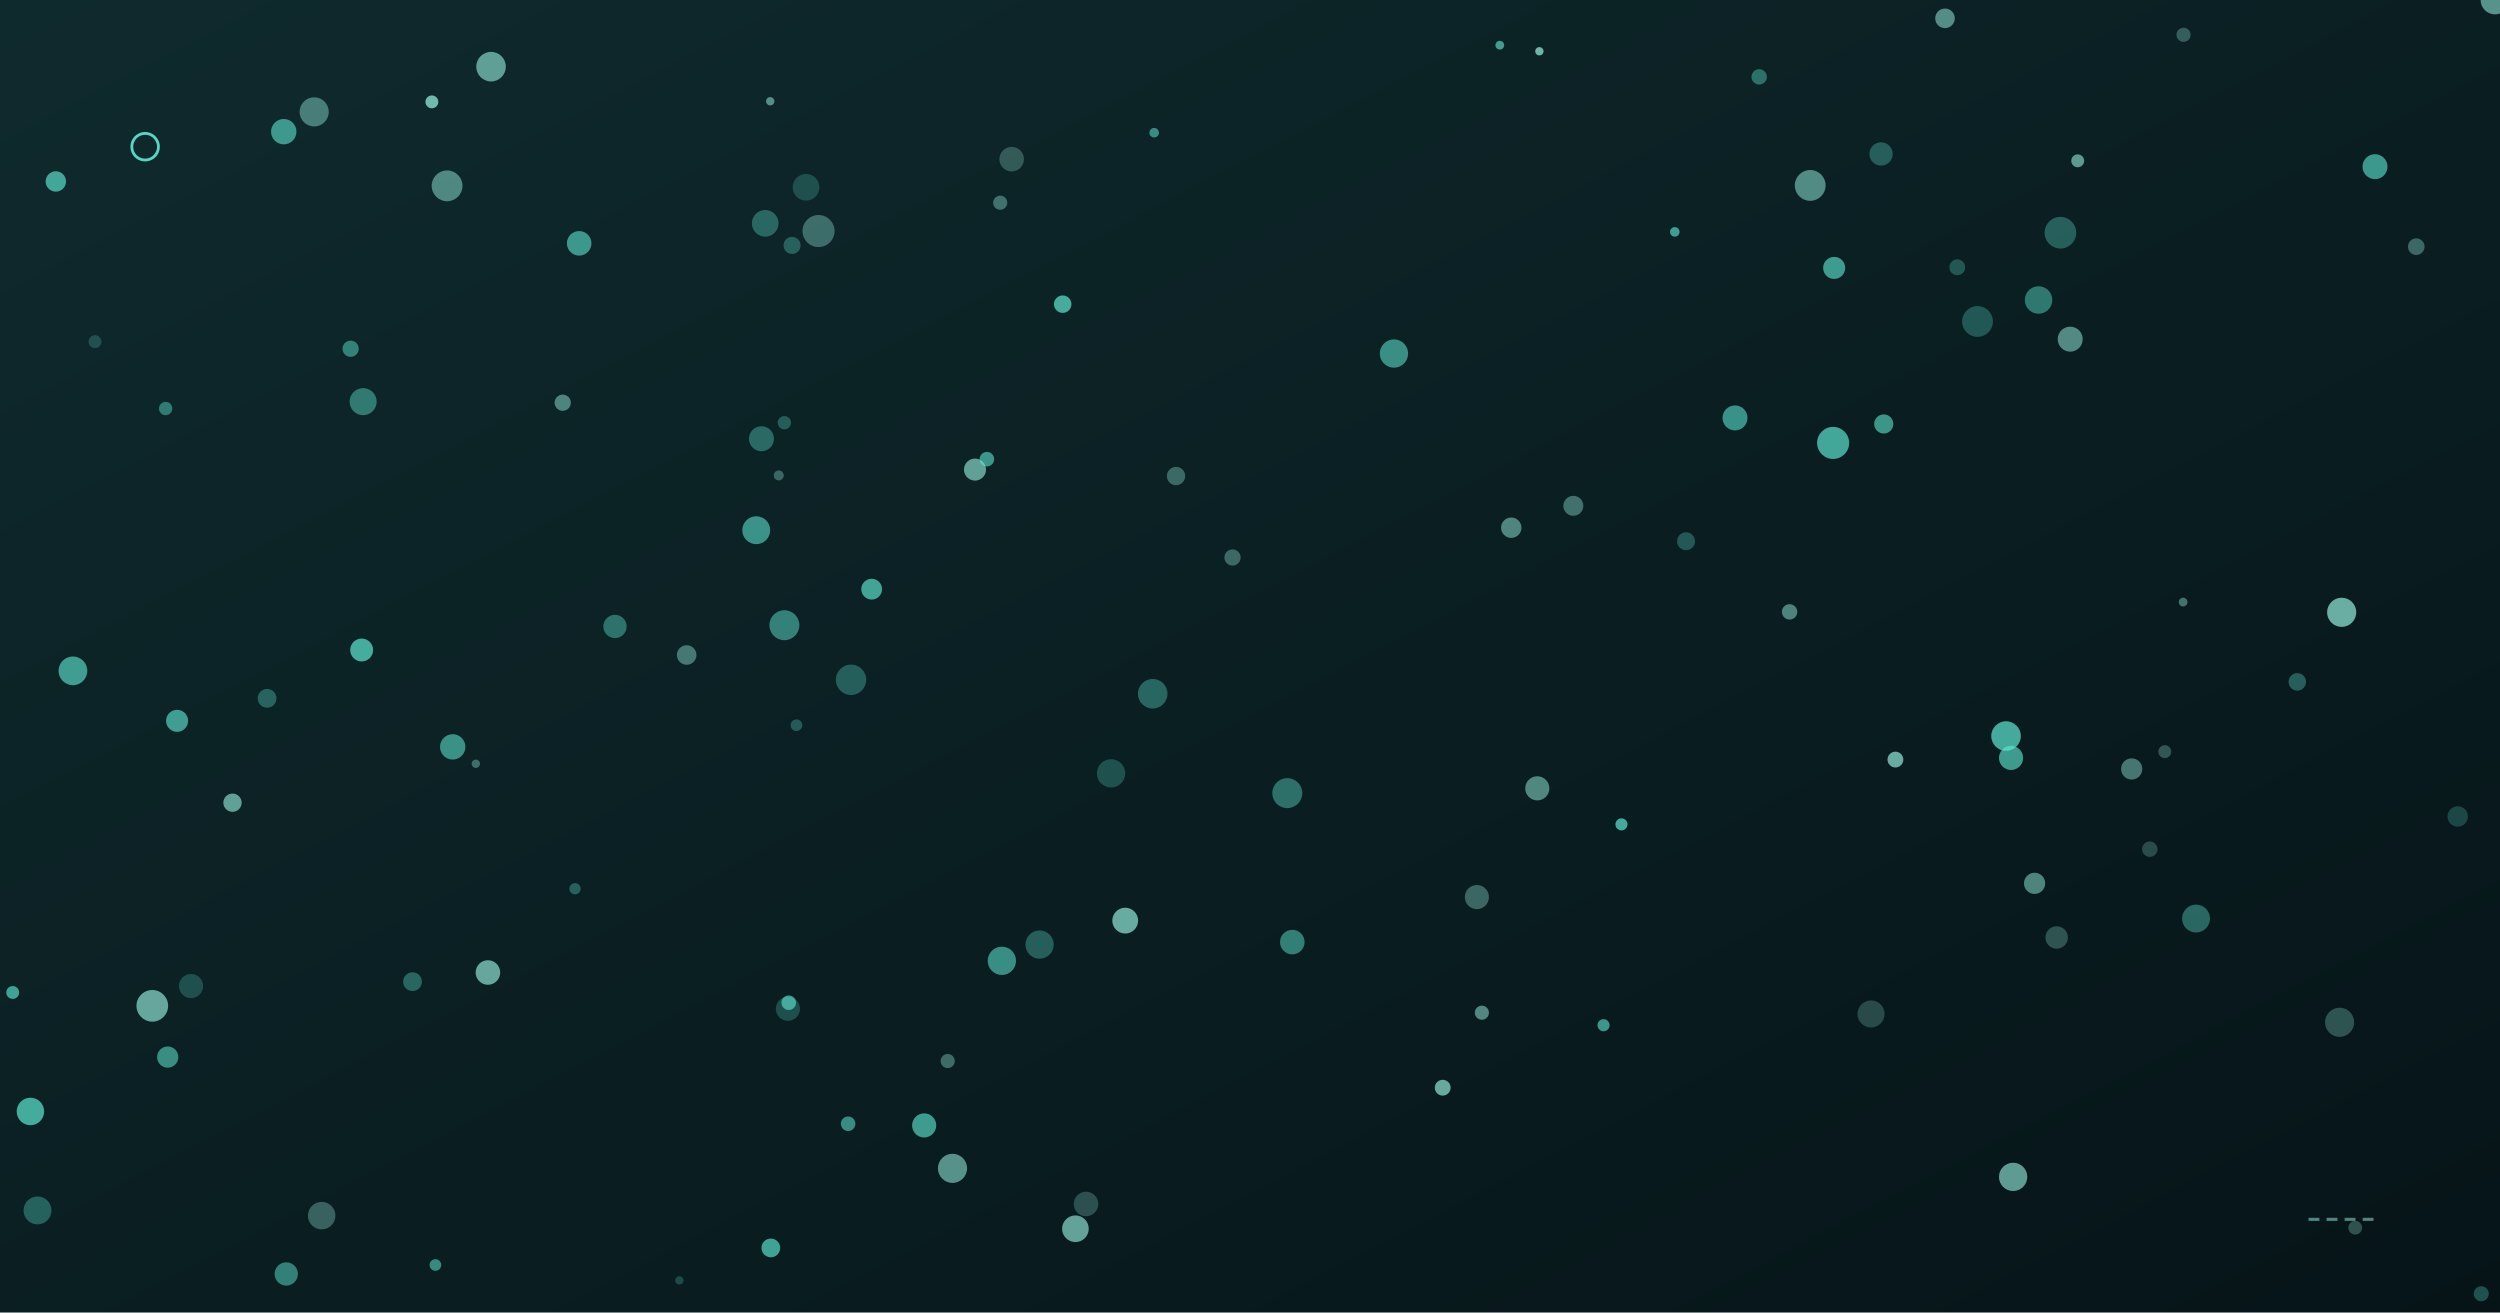
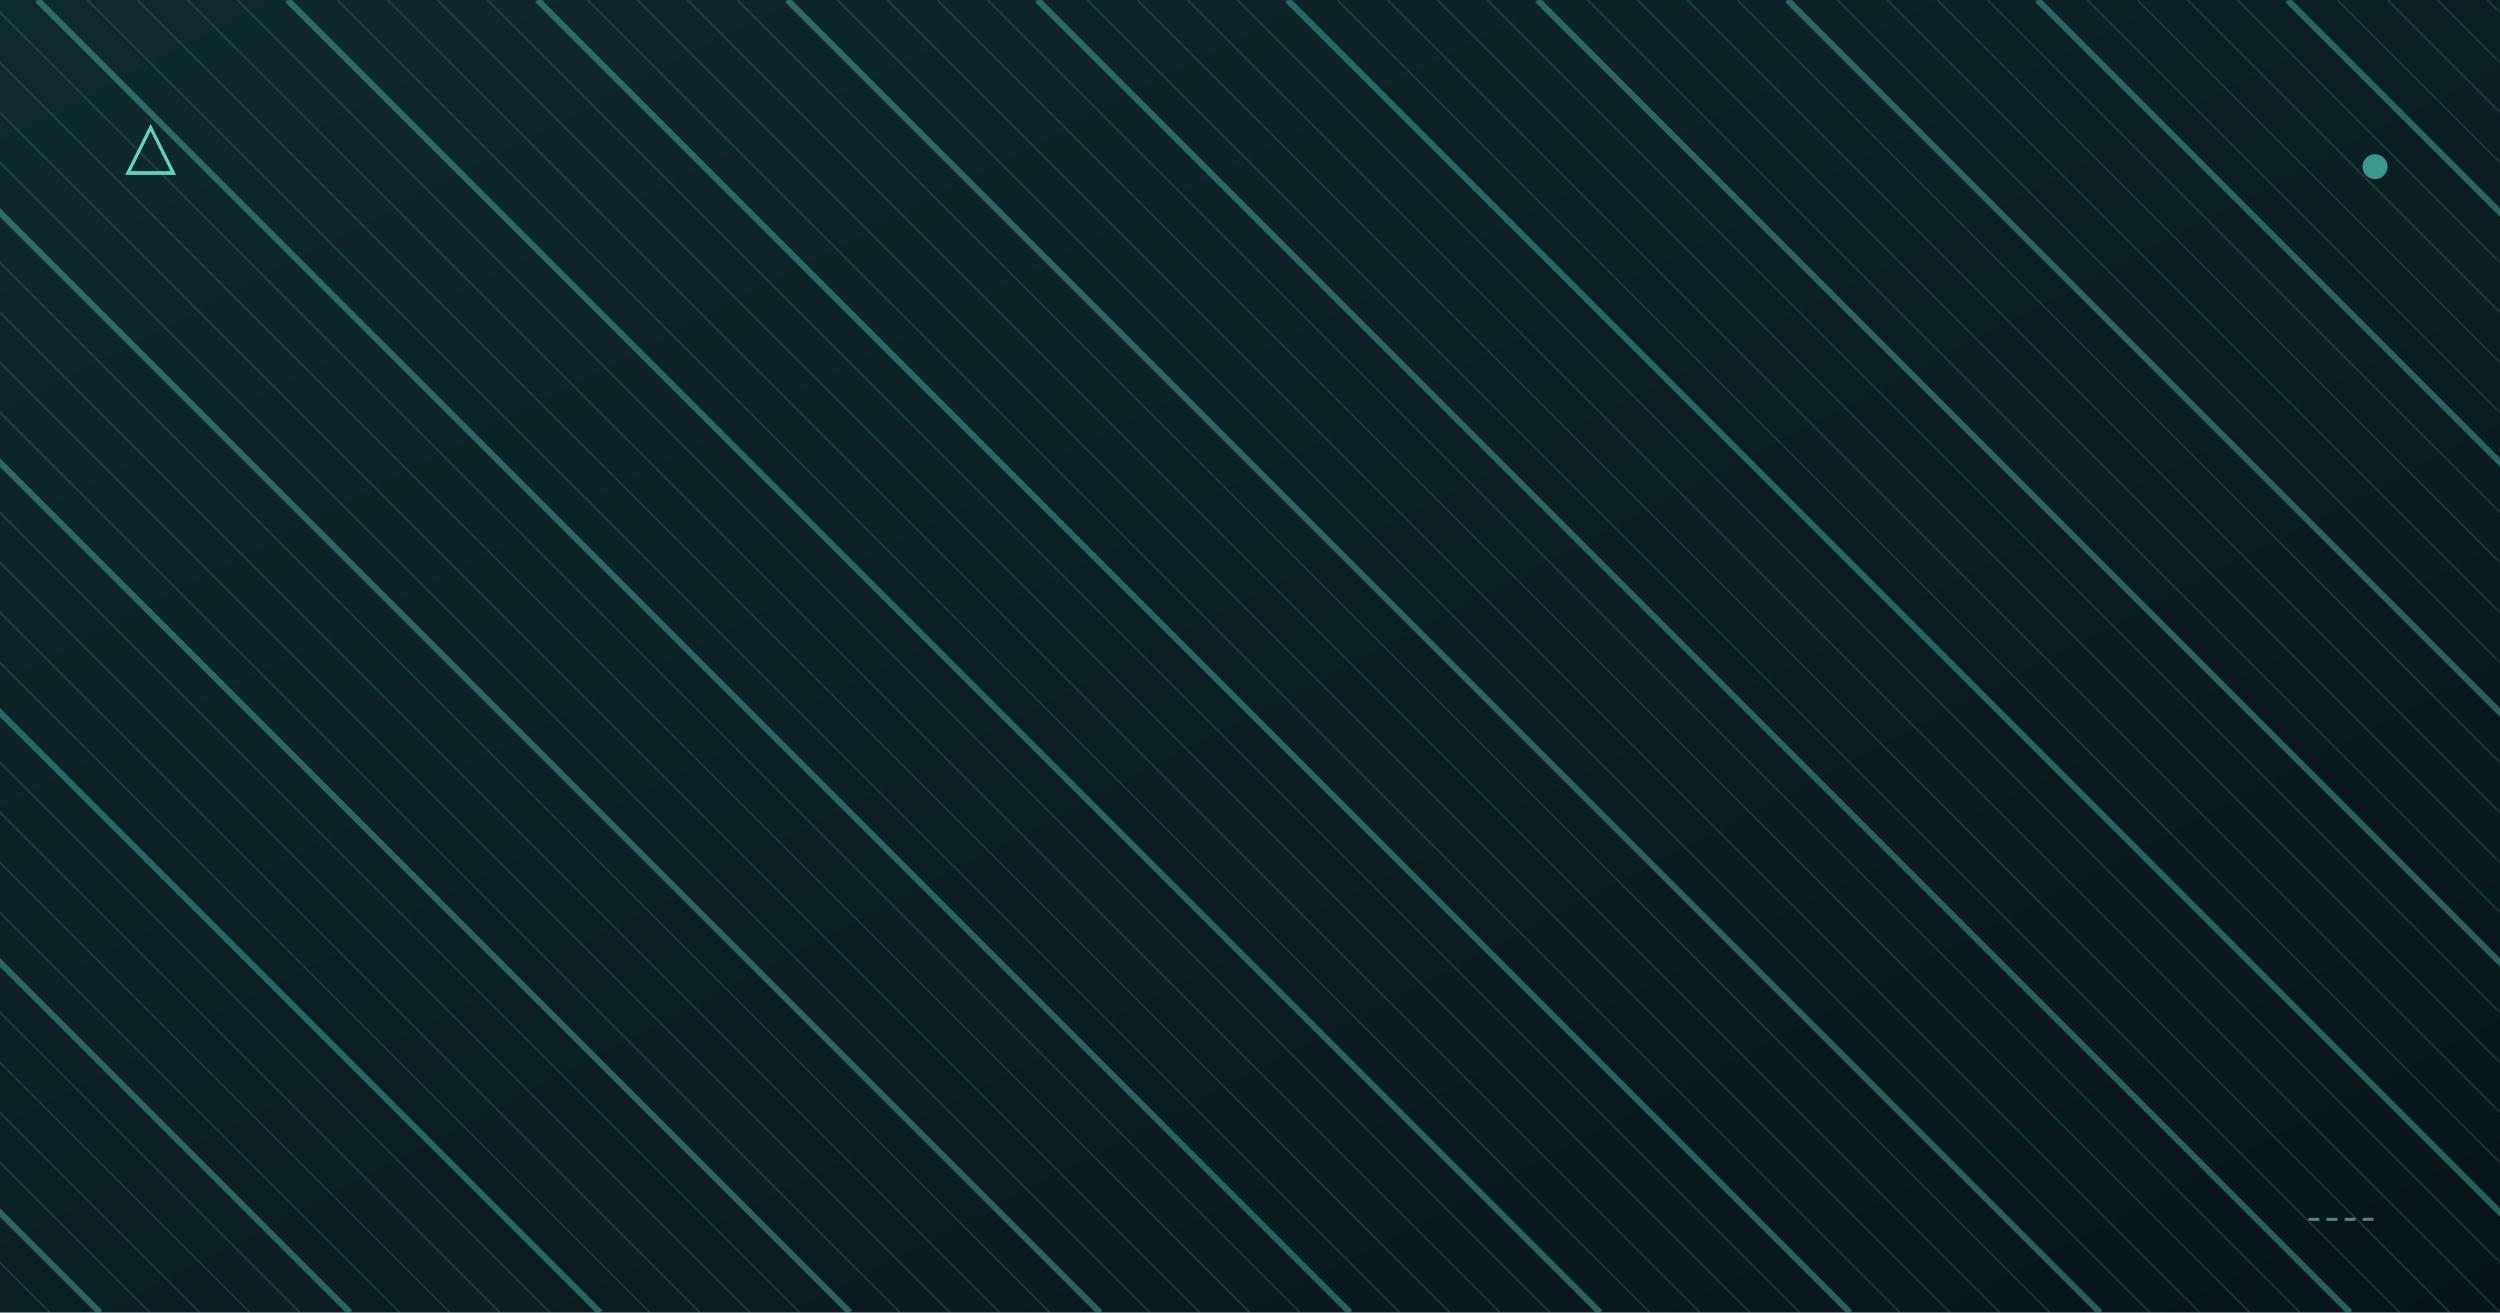
<svg xmlns="http://www.w3.org/2000/svg" viewBox="0 0 1200 630" width="1200" height="630" preserveAspectRatio="xMidYMid slice">
  <defs>
    <linearGradient id="bg-teal-1507054057" x1="0%" y1="0%" x2="100%" y2="100%">
      <stop offset="0%" stop-color="#0F2A2D" />
      <stop offset="100%" stop-color="#061418" />
    </linearGradient>
  </defs>
  <rect width="1200" height="630" fill="url(#bg-teal-1507054057)" />
-   <circle cx="769.7" cy="492.1" r="2.9" fill="#5EEAD4" opacity="0.60" />
-   <circle cx="510.1" cy="146.0" r="4.2" fill="#5EEAD4" opacity="0.68" />
-   <circle cx="803.9" cy="111.3" r="2.3" fill="#5EEAD4" opacity="0.62" />
-   <circle cx="516.2" cy="589.8" r="6.4" fill="#99F6E4" opacity="0.62" />
-   <circle cx="1130.5" cy="589.3" r="3.3" fill="#99F6E4" opacity="0.27" />
-   <circle cx="18.0" cy="581.0" r="6.7" fill="#5EEAD4" opacity="0.33" />
-   <circle cx="457.2" cy="560.8" r="7.0" fill="#99F6E4" opacity="0.54" />
-   <circle cx="373.8" cy="228.2" r="2.4" fill="#99F6E4" opacity="0.32" />
-   <circle cx="711.3" cy="486.1" r="3.4" fill="#99F6E4" opacity="0.49" />
-   <circle cx="939.5" cy="128.3" r="3.8" fill="#5EEAD4" opacity="0.28" />
-   <circle cx="540.1" cy="441.9" r="6.2" fill="#99F6E4" opacity="0.66" />
-   <circle cx="407.1" cy="539.4" r="3.5" fill="#5EEAD4" opacity="0.54" />
-   <circle cx="209.0" cy="607.2" r="2.8" fill="#5EEAD4" opacity="0.53" />
-   <circle cx="207.3" cy="48.9" r="3.1" fill="#99F6E4" opacity="0.70" />
-   <circle cx="228.4" cy="366.6" r="2.0" fill="#99F6E4" opacity="0.36" />
-   <circle cx="278.0" cy="116.8" r="5.9" fill="#5EEAD4" opacity="0.58" />
-   <circle cx="468.0" cy="225.4" r="5.3" fill="#99F6E4" opacity="0.59" />
-   <circle cx="480.1" cy="97.3" r="3.4" fill="#99F6E4" opacity="0.37" />
-   <circle cx="392.9" cy="110.9" r="7.7" fill="#99F6E4" opacity="0.35" />
-   <circle cx="879.9" cy="212.6" r="7.7" fill="#5EEAD4" opacity="0.67" />
-   <circle cx="150.8" cy="53.7" r="7.0" fill="#99F6E4" opacity="0.42" />
-   <circle cx="91.7" cy="473.3" r="5.8" fill="#5EEAD4" opacity="0.24" />
-   <circle cx="933.6" cy="8.8" r="4.7" fill="#99F6E4" opacity="0.51" />
-   <circle cx="154.4" cy="583.5" r="6.6" fill="#99F6E4" opacity="0.32" />
-   <circle cx="1102.7" cy="327.3" r="4.2" fill="#5EEAD4" opacity="0.33" />
-   <circle cx="85.0" cy="346.0" r="5.3" fill="#5EEAD4" opacity="0.62" />
-   <circle cx="378.6" cy="481.3" r="3.5" fill="#5EEAD4" opacity="0.59" />
-   <circle cx="376.5" cy="202.9" r="3.2" fill="#5EEAD4" opacity="0.29" />
-   <circle cx="128.2" cy="335.2" r="4.5" fill="#5EEAD4" opacity="0.33" />
-   <circle cx="370.0" cy="599.0" r="4.5" fill="#5EEAD4" opacity="0.65" />
-   <circle cx="617.9" cy="380.7" r="7.2" fill="#5EEAD4" opacity="0.40" />
-   <circle cx="898.1" cy="486.7" r="6.5" fill="#99F6E4" opacity="0.22" />
-   <circle cx="198.0" cy="471.2" r="4.5" fill="#5EEAD4" opacity="0.35" />
-   <circle cx="553.3" cy="333.0" r="7.1" fill="#5EEAD4" opacity="0.35" />
-   <circle cx="738.9" cy="24.6" r="2.0" fill="#99F6E4" opacity="0.69" />
-   <circle cx="1048.1" cy="16.7" r="3.4" fill="#99F6E4" opacity="0.29" />
-   <circle cx="6.1" cy="476.4" r="3.1" fill="#5EEAD4" opacity="0.64" />
-   <circle cx="880.4" cy="128.6" r="5.3" fill="#5EEAD4" opacity="0.61" />
-   <circle cx="234.2" cy="466.8" r="5.9" fill="#99F6E4" opacity="0.63" />
-   <circle cx="978.5" cy="144.0" r="6.6" fill="#5EEAD4" opacity="0.44" />
-   <circle cx="295.2" cy="300.7" r="5.6" fill="#5EEAD4" opacity="0.40" />
-   <circle cx="235.7" cy="32.0" r="7.1" fill="#99F6E4" opacity="0.58" />
-   <circle cx="949.2" cy="154.3" r="7.4" fill="#5EEAD4" opacity="0.28" />
-   <circle cx="554.0" cy="63.7" r="2.3" fill="#5EEAD4" opacity="0.53" />
-   <circle cx="868.9" cy="89.0" r="7.4" fill="#99F6E4" opacity="0.50" />
-   <circle cx="443.6" cy="540.2" r="5.8" fill="#5EEAD4" opacity="0.62" />
-   <circle cx="1039.1" cy="360.8" r="3.1" fill="#99F6E4" opacity="0.28" />
-   <circle cx="276.0" cy="426.6" r="2.7" fill="#5EEAD4" opacity="0.33" />
-   <circle cx="909.8" cy="364.6" r="3.8" fill="#99F6E4" opacity="0.66" />
-   <circle cx="14.6" cy="533.5" r="6.6" fill="#5EEAD4" opacity="0.69" />
-   <circle cx="902.9" cy="73.9" r="5.6" fill="#5EEAD4" opacity="0.31" />
-   <circle cx="136.2" cy="63.2" r="6.1" fill="#5EEAD4" opacity="0.58" />
-   <circle cx="1123.0" cy="490.7" r="7.0" fill="#99F6E4" opacity="0.27" />
-   <circle cx="380.2" cy="117.8" r="4.1" fill="#5EEAD4" opacity="0.31" />
-   <circle cx="564.5" cy="228.5" r="4.4" fill="#99F6E4" opacity="0.34" />
-   <circle cx="993.7" cy="162.8" r="6.0" fill="#99F6E4" opacity="0.50" />
-   <circle cx="521.3" cy="577.9" r="5.9" fill="#99F6E4" opacity="0.24" />
-   <circle cx="1159.8" cy="118.4" r="4.0" fill="#99F6E4" opacity="0.34" />
-   <circle cx="669.1" cy="169.7" r="6.8" fill="#5EEAD4" opacity="0.55" />
-   <circle cx="168.3" cy="167.4" r="3.9" fill="#5EEAD4" opacity="0.47" />
-   <circle cx="174.3" cy="192.8" r="6.5" fill="#5EEAD4" opacity="0.43" />
-   <circle cx="904.2" cy="203.5" r="4.6" fill="#5EEAD4" opacity="0.58" />
-   <circle cx="363.0" cy="254.5" r="6.7" fill="#5EEAD4" opacity="0.56" />
-   <circle cx="844.4" cy="36.9" r="3.7" fill="#5EEAD4" opacity="0.39" />
-   <circle cx="137.4" cy="611.5" r="5.6" fill="#5EEAD4" opacity="0.48" />
-   <circle cx="859.0" cy="293.7" r="3.7" fill="#99F6E4" opacity="0.47" />
-   <circle cx="26.8" cy="87.1" r="4.9" fill="#5EEAD4" opacity="0.65" />
-   <circle cx="1179.7" cy="391.9" r="4.9" fill="#5EEAD4" opacity="0.23" />
-   <circle cx="80.5" cy="507.4" r="5.1" fill="#5EEAD4" opacity="0.55" />
-   <circle cx="1191.0" cy="621.0" r="3.6" fill="#5EEAD4" opacity="0.29" />
-   <circle cx="329.6" cy="314.4" r="4.7" fill="#99F6E4" opacity="0.41" />
-   <circle cx="111.6" cy="385.3" r="4.4" fill="#99F6E4" opacity="0.59" />
-   <circle cx="35.0" cy="322.0" r="6.9" fill="#5EEAD4" opacity="0.61" />
-   <circle cx="1023.2" cy="369.1" r="5.1" fill="#99F6E4" opacity="0.42" />
-   <circle cx="173.6" cy="312.0" r="5.5" fill="#5EEAD4" opacity="0.69" />
-   <circle cx="755.2" cy="242.8" r="4.8" fill="#99F6E4" opacity="0.38" />
-   <circle cx="378.2" cy="484.2" r="5.8" fill="#5EEAD4" opacity="0.24" />
-   <circle cx="719.9" cy="21.7" r="2.1" fill="#5EEAD4" opacity="0.62" />
-   <circle cx="1197.6" cy="0.0" r="6.9" fill="#99F6E4" opacity="0.54" />
-   <circle cx="987.2" cy="450.0" r="5.4" fill="#99F6E4" opacity="0.26" />
-   <circle cx="473.7" cy="220.4" r="3.5" fill="#5EEAD4" opacity="0.58" />
-   <circle cx="367.3" cy="107.2" r="6.4" fill="#5EEAD4" opacity="0.34" />
-   <circle cx="408.5" cy="326.3" r="7.3" fill="#5EEAD4" opacity="0.31" />
-   <circle cx="708.9" cy="430.6" r="5.8" fill="#99F6E4" opacity="0.34" />
-   <circle cx="485.6" cy="76.4" r="5.9" fill="#99F6E4" opacity="0.26" />
-   <circle cx="692.5" cy="522.1" r="3.8" fill="#99F6E4" opacity="0.65" />
-   <circle cx="809.3" cy="259.8" r="4.3" fill="#5EEAD4" opacity="0.29" />
-   <circle cx="382.3" cy="348.1" r="2.8" fill="#5EEAD4" opacity="0.29" />
-   <circle cx="386.9" cy="89.9" r="6.4" fill="#5EEAD4" opacity="0.22" />
-   <circle cx="965.3" cy="363.8" r="5.8" fill="#5EEAD4" opacity="0.62" />
-   <circle cx="591.6" cy="267.6" r="3.9" fill="#99F6E4" opacity="0.34" />
-   <circle cx="533.3" cy="371.2" r="6.8" fill="#5EEAD4" opacity="0.25" />
-   <circle cx="79.5" cy="196.1" r="3.2" fill="#5EEAD4" opacity="0.44" />
-   <circle cx="725.4" cy="253.3" r="4.9" fill="#99F6E4" opacity="0.48" />
-   <circle cx="962.9" cy="353.3" r="7.1" fill="#5EEAD4" opacity="0.69" />
-   <circle cx="214.6" cy="89.2" r="7.4" fill="#99F6E4" opacity="0.47" />
-   <circle cx="45.6" cy="164.0" r="3.1" fill="#5EEAD4" opacity="0.22" />
-   <circle cx="480.9" cy="461.2" r="6.8" fill="#5EEAD4" opacity="0.55" />
-   <circle cx="976.6" cy="424.0" r="5.1" fill="#99F6E4" opacity="0.48" />
-   <circle cx="1124.0" cy="293.9" r="7.0" fill="#99F6E4" opacity="0.67" />
-   <circle cx="1047.9" cy="289.0" r="2.1" fill="#99F6E4" opacity="0.40" />
-   <circle cx="418.4" cy="282.8" r="5.0" fill="#5EEAD4" opacity="0.65" />
-   <circle cx="832.8" cy="200.6" r="6.0" fill="#5EEAD4" opacity="0.57" />
-   <circle cx="369.7" cy="48.6" r="2.0" fill="#99F6E4" opacity="0.51" />
-   <circle cx="499.0" cy="453.4" r="6.8" fill="#5EEAD4" opacity="0.32" />
-   <circle cx="73.1" cy="482.8" r="7.6" fill="#99F6E4" opacity="0.63" />
-   <circle cx="620.3" cy="452.2" r="5.9" fill="#5EEAD4" opacity="0.48" />
-   <circle cx="778.3" cy="395.7" r="2.9" fill="#5EEAD4" opacity="0.69" />
-   <circle cx="217.3" cy="358.5" r="6.1" fill="#5EEAD4" opacity="0.56" />
-   <circle cx="997.3" cy="77.2" r="3.1" fill="#99F6E4" opacity="0.57" />
-   <circle cx="966.3" cy="564.9" r="6.8" fill="#99F6E4" opacity="0.59" />
-   <circle cx="737.9" cy="378.4" r="5.8" fill="#99F6E4" opacity="0.49" />
-   <circle cx="989.0" cy="111.7" r="7.6" fill="#5EEAD4" opacity="0.32" />
-   <circle cx="376.5" cy="300.1" r="7.2" fill="#5EEAD4" opacity="0.48" />
-   <circle cx="365.5" cy="210.6" r="6.0" fill="#5EEAD4" opacity="0.36" />
-   <circle cx="270.1" cy="193.3" r="3.9" fill="#99F6E4" opacity="0.46" />
-   <circle cx="454.9" cy="509.3" r="3.4" fill="#99F6E4" opacity="0.36" />
-   <circle cx="1031.9" cy="407.6" r="3.7" fill="#99F6E4" opacity="0.23" />
-   <circle cx="1054.1" cy="440.9" r="6.7" fill="#5EEAD4" opacity="0.38" />
-   <circle cx="326.1" cy="614.6" r="2.0" fill="#5EEAD4" opacity="0.23" />
-   <text x="60" y="80" font-family="Georgia, 'Times New Roman', serif" font-size="32" fill="#5EEAD4" opacity="0.9">○</text>
+   <line x1="-630" y1="0" x2="0" y2="630" stroke="#99F6E4" stroke-width="1" opacity="0.12" />
+   <line x1="-606" y1="0" x2="24" y2="630" stroke="#99F6E4" stroke-width="1" opacity="0.12" />
+   <line x1="-582" y1="0" x2="48" y2="630" stroke="#5EEAD4" stroke-width="3" opacity="0.35" />
+   <line x1="-558" y1="0" x2="72" y2="630" stroke="#99F6E4" stroke-width="1" opacity="0.12" />
+   <line x1="-534" y1="0" x2="96" y2="630" stroke="#99F6E4" stroke-width="1" opacity="0.12" />
+   <line x1="-510" y1="0" x2="120" y2="630" stroke="#99F6E4" stroke-width="1" opacity="0.12" />
+   <line x1="-486" y1="0" x2="144" y2="630" stroke="#99F6E4" stroke-width="1" opacity="0.12" />
+   <line x1="-462" y1="0" x2="168" y2="630" stroke="#5EEAD4" stroke-width="3" opacity="0.35" />
+   <line x1="-438" y1="0" x2="192" y2="630" stroke="#99F6E4" stroke-width="1" opacity="0.12" />
+   <line x1="-414" y1="0" x2="216" y2="630" stroke="#99F6E4" stroke-width="1" opacity="0.12" />
+   <line x1="-390" y1="0" x2="240" y2="630" stroke="#99F6E4" stroke-width="1" opacity="0.12" />
+   <line x1="-366" y1="0" x2="264" y2="630" stroke="#99F6E4" stroke-width="1" opacity="0.12" />
+   <line x1="-342" y1="0" x2="288" y2="630" stroke="#5EEAD4" stroke-width="3" opacity="0.35" />
+   <line x1="-318" y1="0" x2="312" y2="630" stroke="#99F6E4" stroke-width="1" opacity="0.12" />
+   <line x1="-294" y1="0" x2="336" y2="630" stroke="#99F6E4" stroke-width="1" opacity="0.12" />
+   <line x1="-270" y1="0" x2="360" y2="630" stroke="#99F6E4" stroke-width="1" opacity="0.12" />
+   <line x1="-246" y1="0" x2="384" y2="630" stroke="#99F6E4" stroke-width="1" opacity="0.12" />
+   <line x1="-222" y1="0" x2="408" y2="630" stroke="#5EEAD4" stroke-width="3" opacity="0.35" />
+   <line x1="-198" y1="0" x2="432" y2="630" stroke="#99F6E4" stroke-width="1" opacity="0.12" />
+   <line x1="-174" y1="0" x2="456" y2="630" stroke="#99F6E4" stroke-width="1" opacity="0.12" />
+   <line x1="-150" y1="0" x2="480" y2="630" stroke="#99F6E4" stroke-width="1" opacity="0.12" />
+   <line x1="-126" y1="0" x2="504" y2="630" stroke="#99F6E4" stroke-width="1" opacity="0.12" />
+   <line x1="-102" y1="0" x2="528" y2="630" stroke="#5EEAD4" stroke-width="3" opacity="0.35" />
+   <line x1="-78" y1="0" x2="552" y2="630" stroke="#99F6E4" stroke-width="1" opacity="0.12" />
+   <line x1="-54" y1="0" x2="576" y2="630" stroke="#99F6E4" stroke-width="1" opacity="0.12" />
+   <line x1="-30" y1="0" x2="600" y2="630" stroke="#99F6E4" stroke-width="1" opacity="0.12" />
+   <line x1="-6" y1="0" x2="624" y2="630" stroke="#99F6E4" stroke-width="1" opacity="0.12" />
+   <line x1="18" y1="0" x2="648" y2="630" stroke="#5EEAD4" stroke-width="3" opacity="0.35" />
+   <line x1="42" y1="0" x2="672" y2="630" stroke="#99F6E4" stroke-width="1" opacity="0.12" />
+   <line x1="66" y1="0" x2="696" y2="630" stroke="#99F6E4" stroke-width="1" opacity="0.12" />
+   <line x1="90" y1="0" x2="720" y2="630" stroke="#99F6E4" stroke-width="1" opacity="0.12" />
+   <line x1="114" y1="0" x2="744" y2="630" stroke="#99F6E4" stroke-width="1" opacity="0.12" />
+   <line x1="138" y1="0" x2="768" y2="630" stroke="#5EEAD4" stroke-width="3" opacity="0.35" />
+   <line x1="162" y1="0" x2="792" y2="630" stroke="#99F6E4" stroke-width="1" opacity="0.12" />
+   <line x1="186" y1="0" x2="816" y2="630" stroke="#99F6E4" stroke-width="1" opacity="0.12" />
+   <line x1="210" y1="0" x2="840" y2="630" stroke="#99F6E4" stroke-width="1" opacity="0.12" />
+   <line x1="234" y1="0" x2="864" y2="630" stroke="#99F6E4" stroke-width="1" opacity="0.12" />
+   <line x1="258" y1="0" x2="888" y2="630" stroke="#5EEAD4" stroke-width="3" opacity="0.35" />
+   <line x1="282" y1="0" x2="912" y2="630" stroke="#99F6E4" stroke-width="1" opacity="0.12" />
+   <line x1="306" y1="0" x2="936" y2="630" stroke="#99F6E4" stroke-width="1" opacity="0.12" />
+   <line x1="330" y1="0" x2="960" y2="630" stroke="#99F6E4" stroke-width="1" opacity="0.12" />
+   <line x1="354" y1="0" x2="984" y2="630" stroke="#99F6E4" stroke-width="1" opacity="0.12" />
+   <line x1="378" y1="0" x2="1008" y2="630" stroke="#5EEAD4" stroke-width="3" opacity="0.35" />
+   <line x1="402" y1="0" x2="1032" y2="630" stroke="#99F6E4" stroke-width="1" opacity="0.12" />
+   <line x1="426" y1="0" x2="1056" y2="630" stroke="#99F6E4" stroke-width="1" opacity="0.12" />
+   <line x1="450" y1="0" x2="1080" y2="630" stroke="#99F6E4" stroke-width="1" opacity="0.12" />
+   <line x1="474" y1="0" x2="1104" y2="630" stroke="#99F6E4" stroke-width="1" opacity="0.12" />
+   <line x1="498" y1="0" x2="1128" y2="630" stroke="#5EEAD4" stroke-width="3" opacity="0.35" />
+   <line x1="522" y1="0" x2="1152" y2="630" stroke="#99F6E4" stroke-width="1" opacity="0.12" />
+   <line x1="546" y1="0" x2="1176" y2="630" stroke="#99F6E4" stroke-width="1" opacity="0.12" />
+   <line x1="570" y1="0" x2="1200" y2="630" stroke="#99F6E4" stroke-width="1" opacity="0.12" />
+   <line x1="594" y1="0" x2="1224" y2="630" stroke="#99F6E4" stroke-width="1" opacity="0.12" />
+   <line x1="618" y1="0" x2="1248" y2="630" stroke="#5EEAD4" stroke-width="3" opacity="0.35" />
+   <line x1="642" y1="0" x2="1272" y2="630" stroke="#99F6E4" stroke-width="1" opacity="0.12" />
+   <line x1="666" y1="0" x2="1296" y2="630" stroke="#99F6E4" stroke-width="1" opacity="0.12" />
+   <line x1="690" y1="0" x2="1320" y2="630" stroke="#99F6E4" stroke-width="1" opacity="0.12" />
+   <line x1="714" y1="0" x2="1344" y2="630" stroke="#99F6E4" stroke-width="1" opacity="0.12" />
+   <line x1="738" y1="0" x2="1368" y2="630" stroke="#5EEAD4" stroke-width="3" opacity="0.35" />
+   <line x1="762" y1="0" x2="1392" y2="630" stroke="#99F6E4" stroke-width="1" opacity="0.12" />
+   <line x1="786" y1="0" x2="1416" y2="630" stroke="#99F6E4" stroke-width="1" opacity="0.12" />
+   <line x1="810" y1="0" x2="1440" y2="630" stroke="#99F6E4" stroke-width="1" opacity="0.12" />
+   <line x1="834" y1="0" x2="1464" y2="630" stroke="#99F6E4" stroke-width="1" opacity="0.12" />
+   <line x1="858" y1="0" x2="1488" y2="630" stroke="#5EEAD4" stroke-width="3" opacity="0.35" />
+   <line x1="882" y1="0" x2="1512" y2="630" stroke="#99F6E4" stroke-width="1" opacity="0.12" />
+   <line x1="906" y1="0" x2="1536" y2="630" stroke="#99F6E4" stroke-width="1" opacity="0.12" />
+   <line x1="930" y1="0" x2="1560" y2="630" stroke="#99F6E4" stroke-width="1" opacity="0.12" />
+   <line x1="954" y1="0" x2="1584" y2="630" stroke="#99F6E4" stroke-width="1" opacity="0.12" />
+   <line x1="978" y1="0" x2="1608" y2="630" stroke="#5EEAD4" stroke-width="3" opacity="0.35" />
+   <line x1="1002" y1="0" x2="1632" y2="630" stroke="#99F6E4" stroke-width="1" opacity="0.12" />
+   <line x1="1026" y1="0" x2="1656" y2="630" stroke="#99F6E4" stroke-width="1" opacity="0.12" />
+   <line x1="1050" y1="0" x2="1680" y2="630" stroke="#99F6E4" stroke-width="1" opacity="0.12" />
+   <line x1="1074" y1="0" x2="1704" y2="630" stroke="#99F6E4" stroke-width="1" opacity="0.12" />
+   <line x1="1098" y1="0" x2="1728" y2="630" stroke="#5EEAD4" stroke-width="3" opacity="0.35" />
+   <line x1="1122" y1="0" x2="1752" y2="630" stroke="#99F6E4" stroke-width="1" opacity="0.12" />
+   <line x1="1146" y1="0" x2="1776" y2="630" stroke="#99F6E4" stroke-width="1" opacity="0.12" />
+   <line x1="1170" y1="0" x2="1800" y2="630" stroke="#99F6E4" stroke-width="1" opacity="0.12" />
+   <line x1="1194" y1="0" x2="1824" y2="630" stroke="#99F6E4" stroke-width="1" opacity="0.12" />
+   <line x1="1218" y1="0" x2="1848" y2="630" stroke="#5EEAD4" stroke-width="3" opacity="0.35" />
+   <line x1="1242" y1="0" x2="1872" y2="630" stroke="#99F6E4" stroke-width="1" opacity="0.12" />
+   <line x1="1266" y1="0" x2="1896" y2="630" stroke="#99F6E4" stroke-width="1" opacity="0.12" />
+   <line x1="1290" y1="0" x2="1920" y2="630" stroke="#99F6E4" stroke-width="1" opacity="0.12" />
+   <line x1="1314" y1="0" x2="1944" y2="630" stroke="#99F6E4" stroke-width="1" opacity="0.12" />
+   <line x1="1338" y1="0" x2="1968" y2="630" stroke="#5EEAD4" stroke-width="3" opacity="0.35" />
+   <line x1="1362" y1="0" x2="1992" y2="630" stroke="#99F6E4" stroke-width="1" opacity="0.12" />
+   <line x1="1386" y1="0" x2="2016" y2="630" stroke="#99F6E4" stroke-width="1" opacity="0.12" />
+   <line x1="1410" y1="0" x2="2040" y2="630" stroke="#99F6E4" stroke-width="1" opacity="0.12" />
+   <line x1="1434" y1="0" x2="2064" y2="630" stroke="#99F6E4" stroke-width="1" opacity="0.12" />
+   <line x1="1458" y1="0" x2="2088" y2="630" stroke="#5EEAD4" stroke-width="3" opacity="0.35" />
+   <line x1="1482" y1="0" x2="2112" y2="630" stroke="#99F6E4" stroke-width="1" opacity="0.12" />
+   <line x1="1506" y1="0" x2="2136" y2="630" stroke="#99F6E4" stroke-width="1" opacity="0.12" />
+   <line x1="1530" y1="0" x2="2160" y2="630" stroke="#99F6E4" stroke-width="1" opacity="0.12" />
+   <line x1="1554" y1="0" x2="2184" y2="630" stroke="#99F6E4" stroke-width="1" opacity="0.12" />
+   <line x1="1578" y1="0" x2="2208" y2="630" stroke="#5EEAD4" stroke-width="3" opacity="0.35" />
+   <line x1="1602" y1="0" x2="2232" y2="630" stroke="#99F6E4" stroke-width="1" opacity="0.12" />
+   <line x1="1626" y1="0" x2="2256" y2="630" stroke="#99F6E4" stroke-width="1" opacity="0.12" />
+   <line x1="1650" y1="0" x2="2280" y2="630" stroke="#99F6E4" stroke-width="1" opacity="0.12" />
+   <line x1="1674" y1="0" x2="2304" y2="630" stroke="#99F6E4" stroke-width="1" opacity="0.12" />
+   <line x1="1698" y1="0" x2="2328" y2="630" stroke="#5EEAD4" stroke-width="3" opacity="0.35" />
+   <line x1="1722" y1="0" x2="2352" y2="630" stroke="#99F6E4" stroke-width="1" opacity="0.12" />
+   <line x1="1746" y1="0" x2="2376" y2="630" stroke="#99F6E4" stroke-width="1" opacity="0.12" />
+   <line x1="1770" y1="0" x2="2400" y2="630" stroke="#99F6E4" stroke-width="1" opacity="0.12" />
+   <line x1="1794" y1="0" x2="2424" y2="630" stroke="#99F6E4" stroke-width="1" opacity="0.12" />
+   <line x1="1818" y1="0" x2="2448" y2="630" stroke="#5EEAD4" stroke-width="3" opacity="0.35" />
+   <text x="60" y="80" font-family="Georgia, 'Times New Roman', serif" font-size="32" fill="#5EEAD4" opacity="0.9">△</text>
  <text x="1140" y="590" text-anchor="end" font-family="Georgia, 'Times New Roman', serif" font-size="20" fill="#99F6E4" opacity="0.5" letter-spacing="2">----</text>
  <circle cx="1140" cy="80" r="6" fill="#5EEAD4" opacity="0.6" />
</svg>
